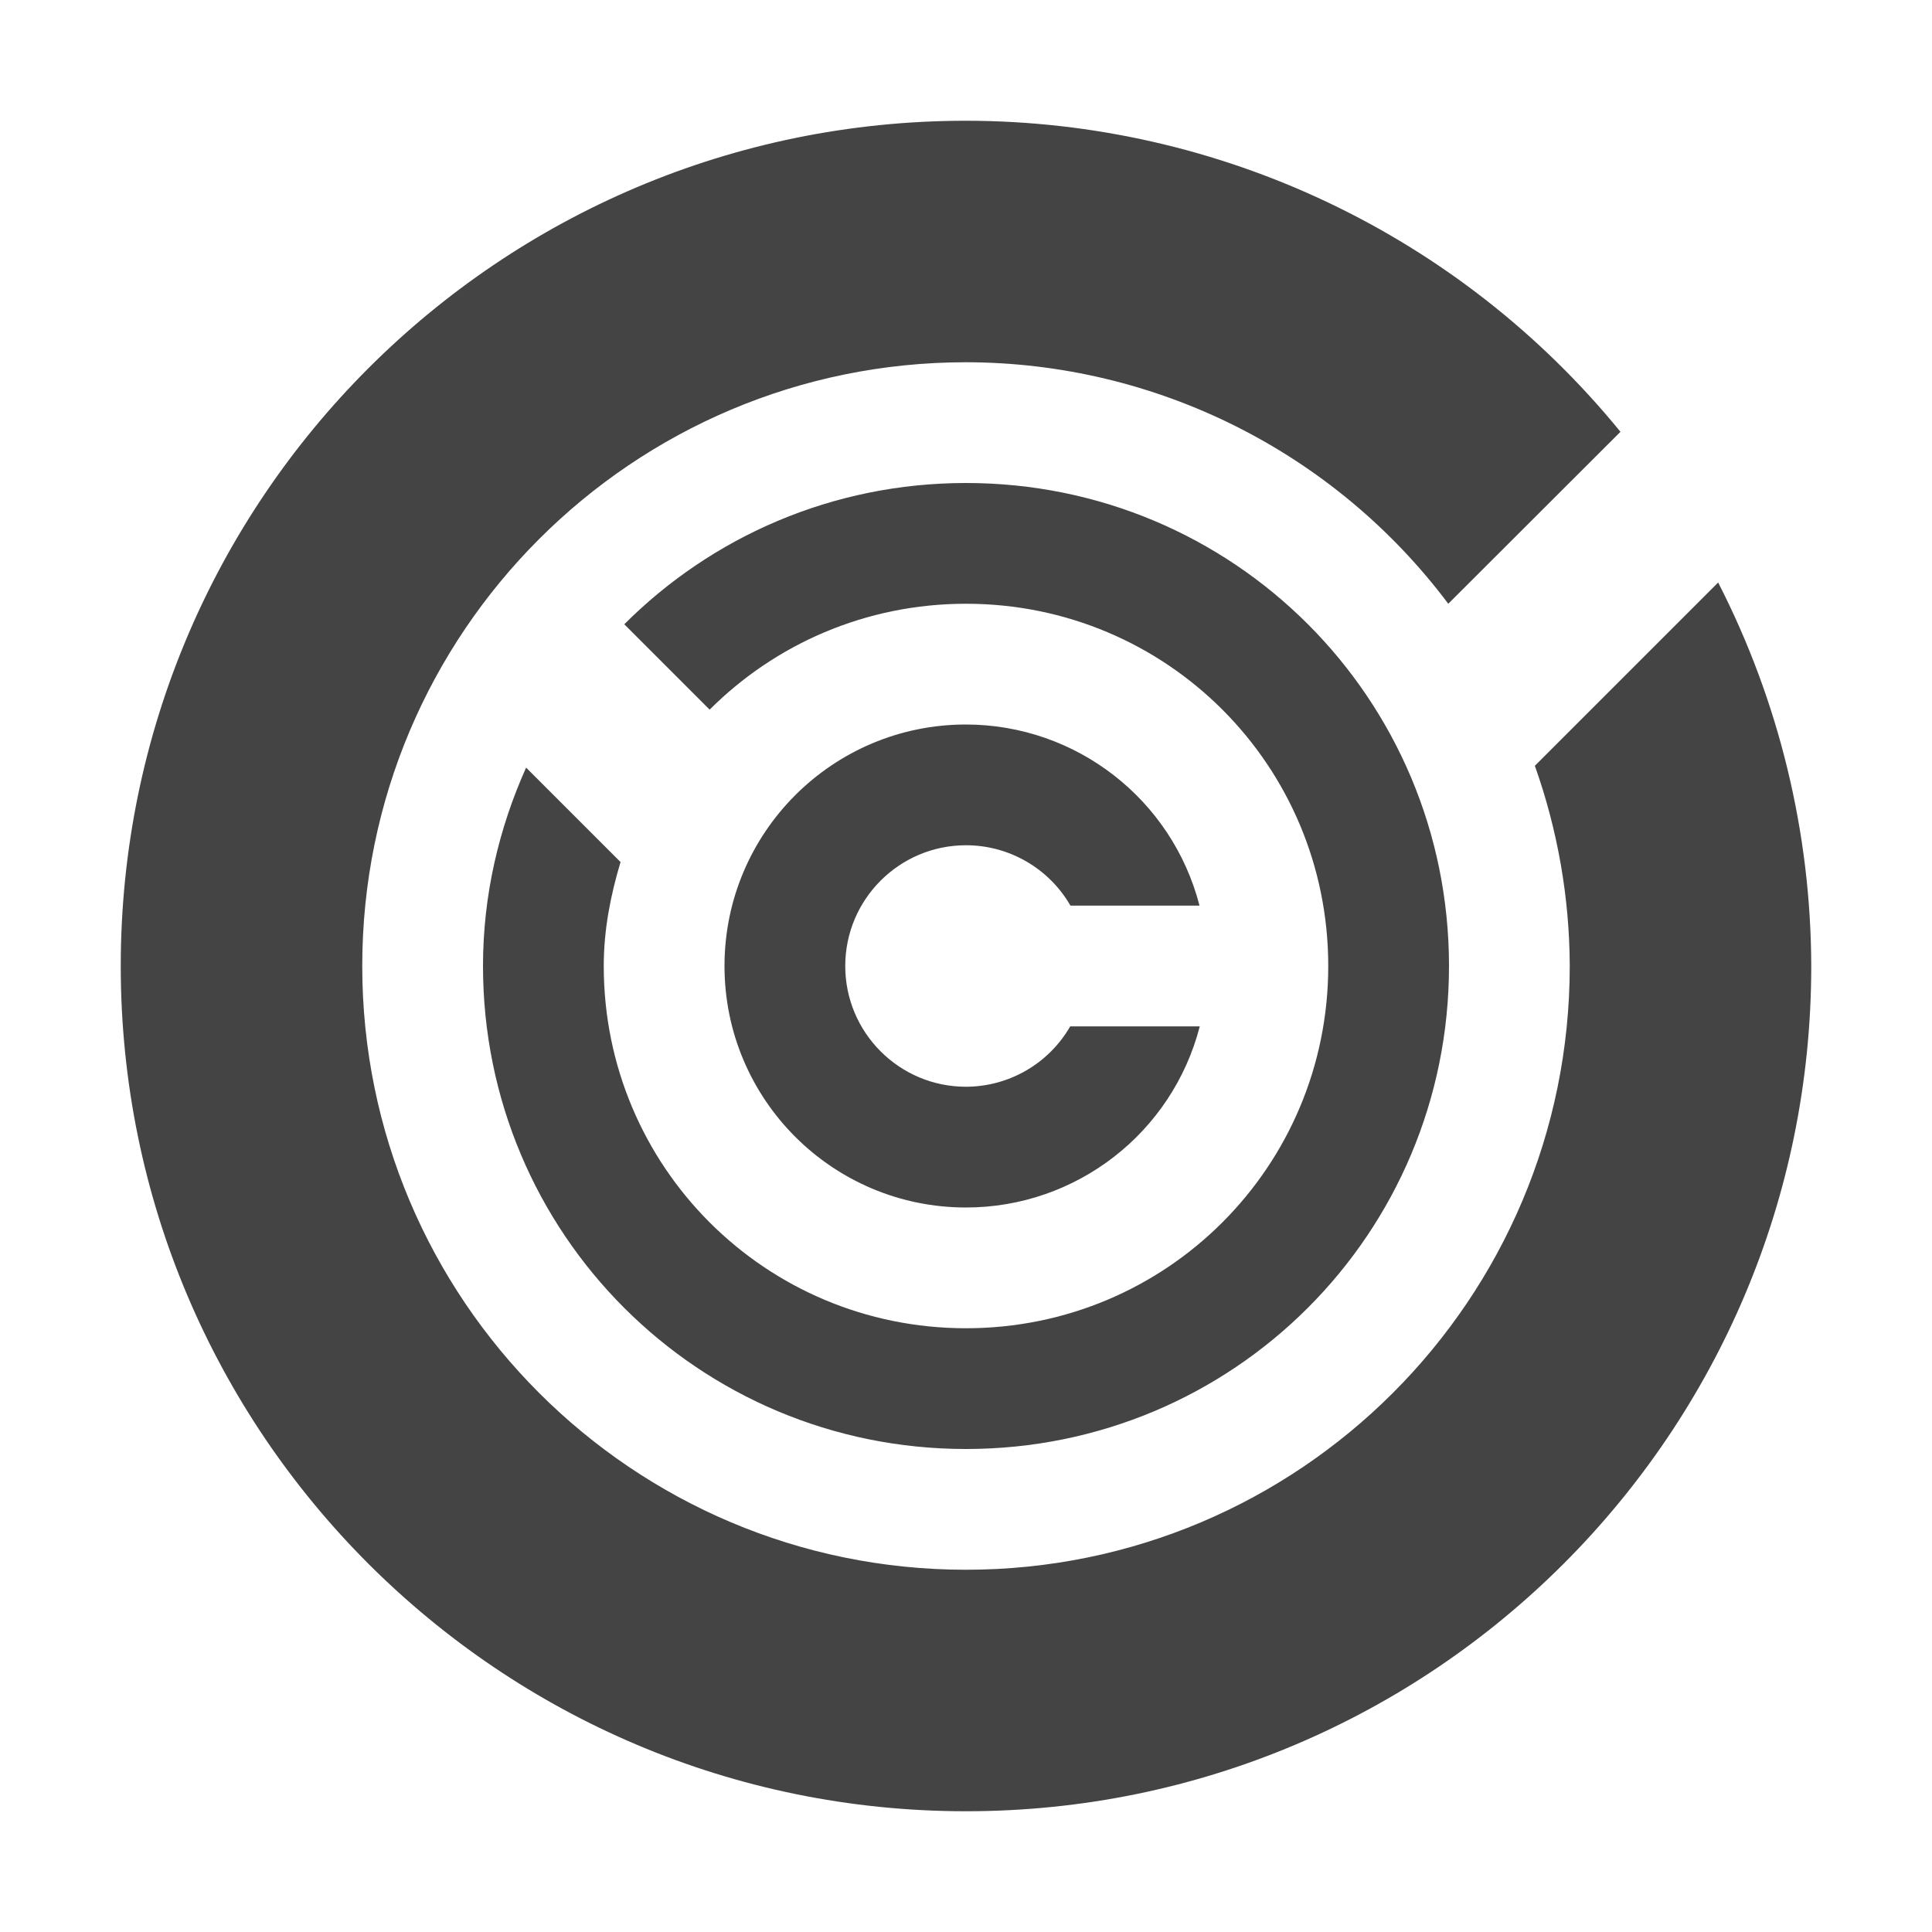
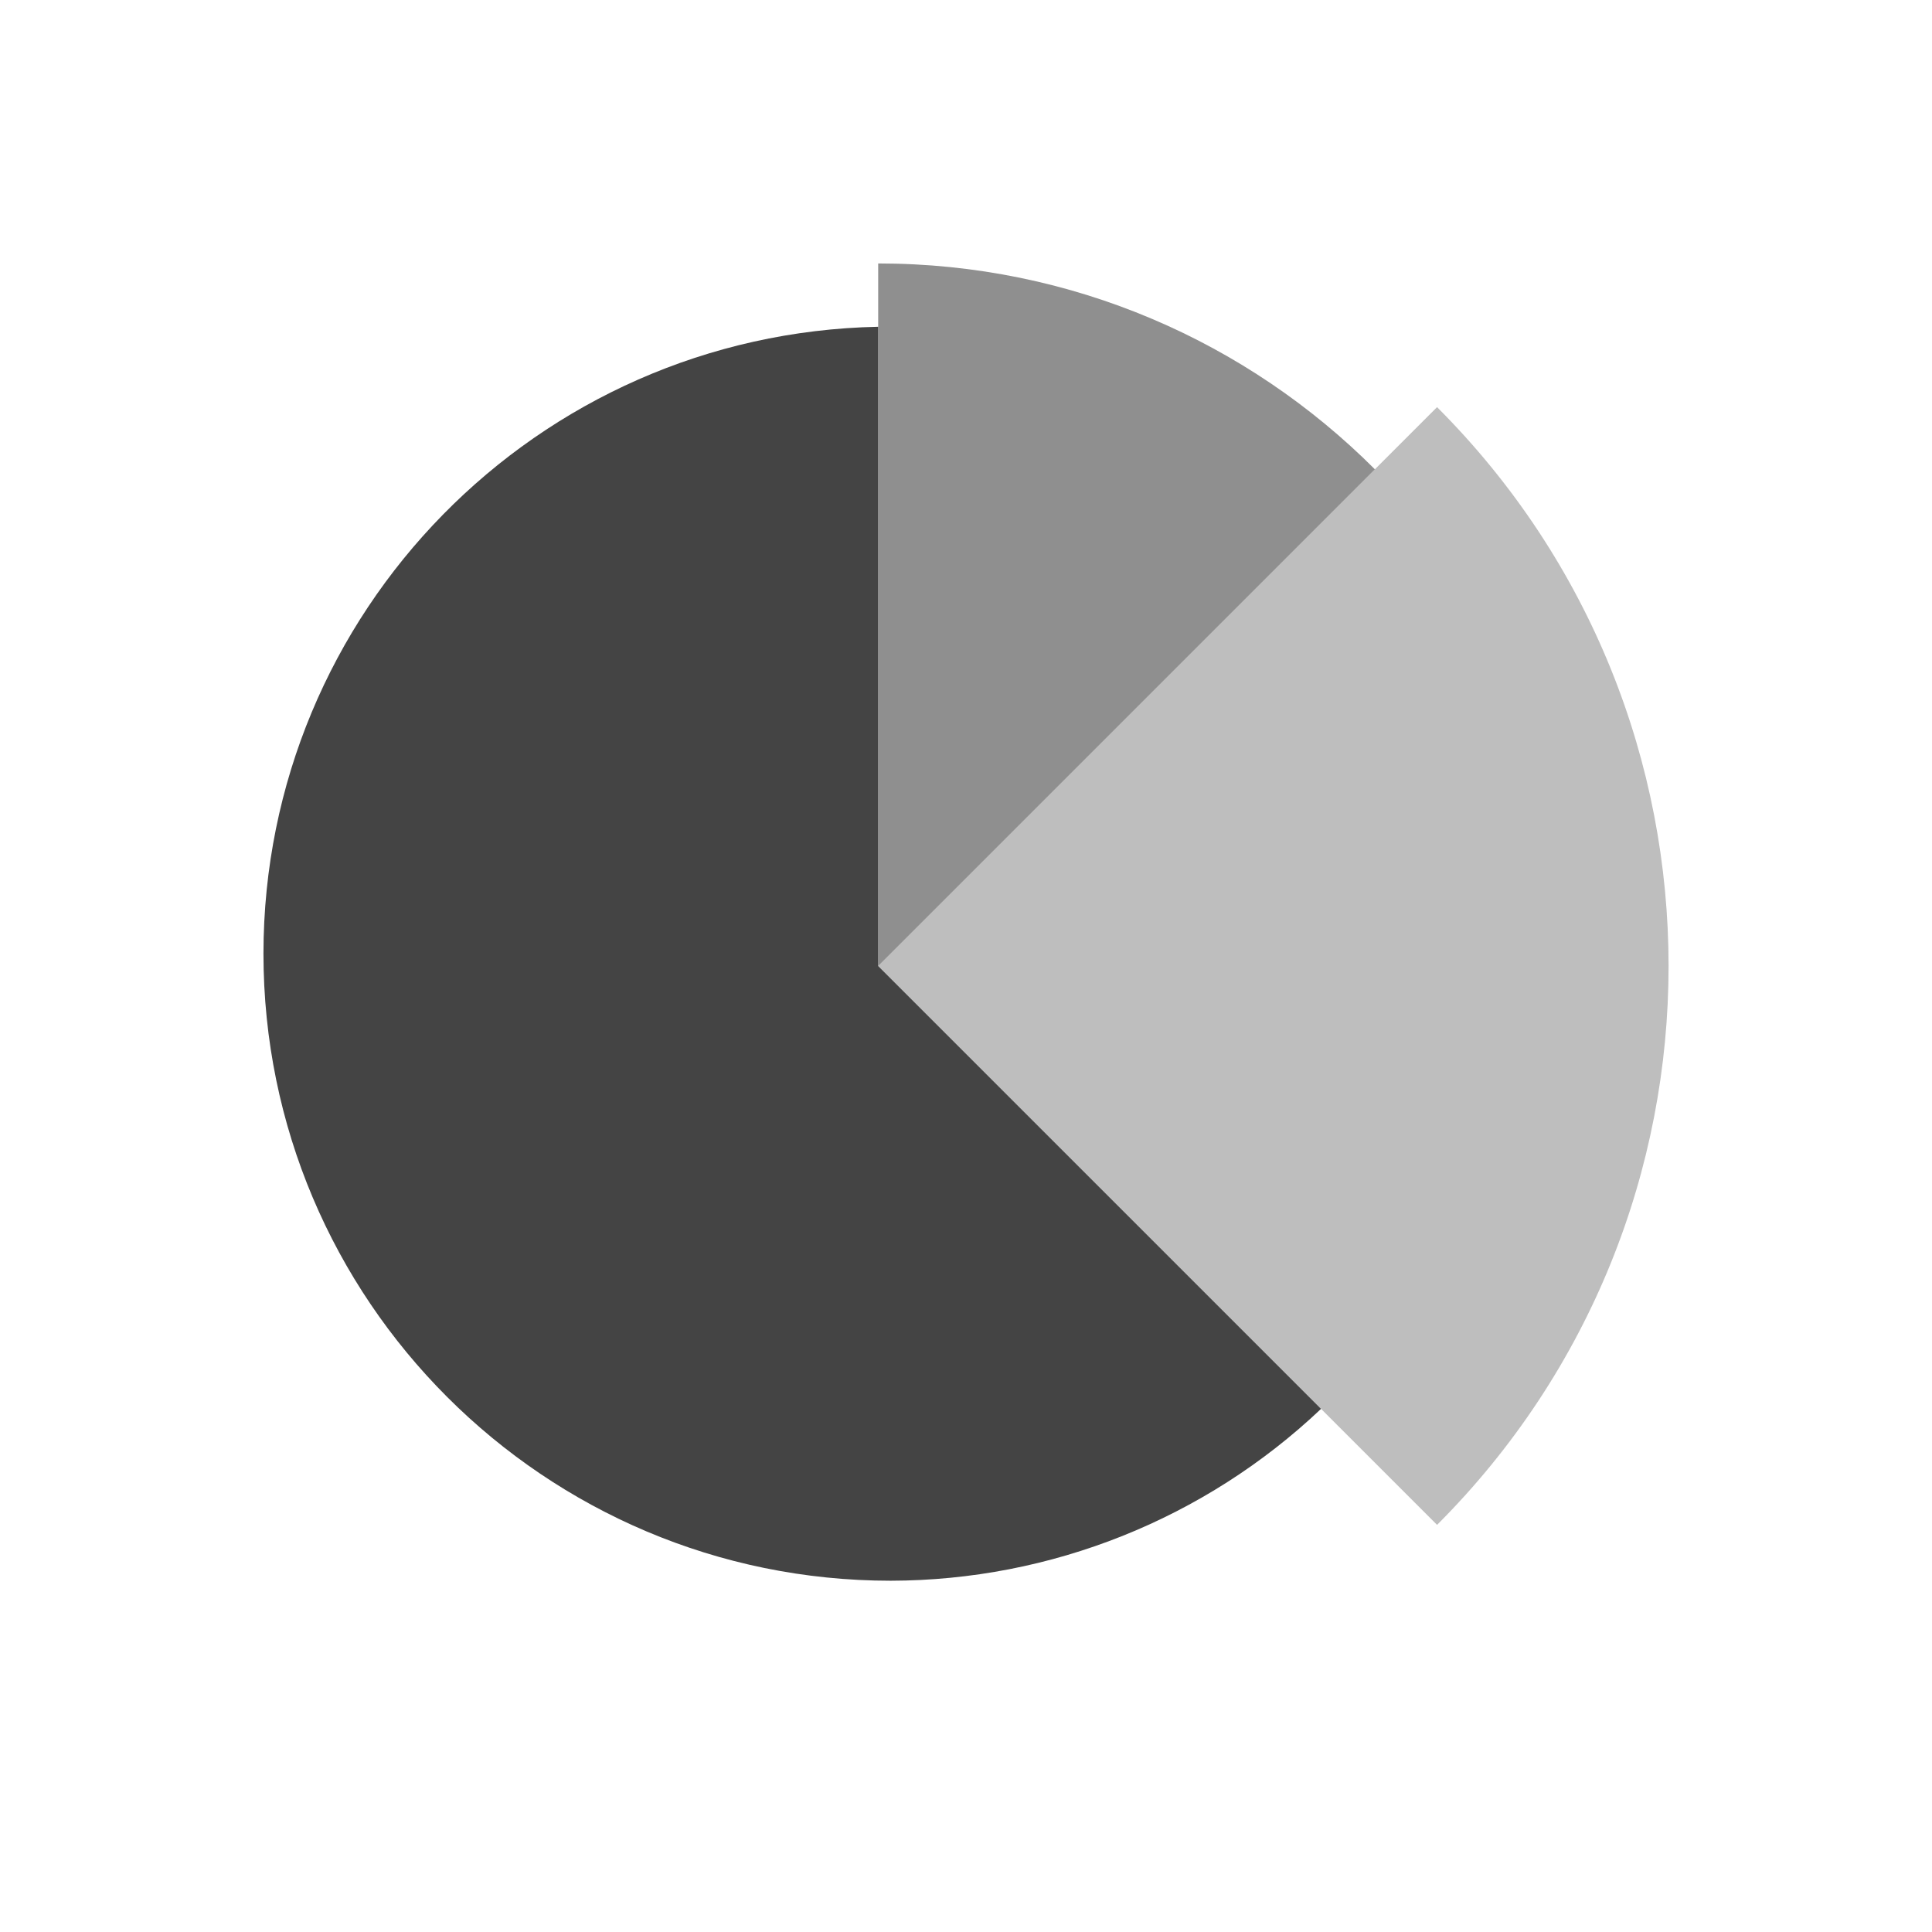
- <svg xmlns="http://www.w3.org/2000/svg" width="16" height="16" version="1.1">
-   <defs>
-     <style id="current-color-scheme" type="text/css">
-    .ColorScheme-Text { color:#444444; } .ColorScheme-Highlight { color:#4285f4; } .ColorScheme-NeutralText { color:#ff9800; } .ColorScheme-PositiveText { color:#4caf50; } .ColorScheme-NegativeText { color:#f44336; }
-   </style>
-   </defs>
-   <path style="fill:currentColor" class="ColorScheme-Text" d="M 8 1 A 7 7 0 0 0 1 8 A 7 7 0 0 0 8 15 A 7 7 0 0 0 15 8 A 7 7 0 0 0 14.229 4.824 L 12.711 6.342 A 5 5 0 0 1 13 8 A 5 5 0 0 1 8 13 A 5 5 0 0 1 3 8 A 5 5 0 0 1 8 3 A 5 5 0 0 1 11.994 5 L 13.42 3.576 A 7 7 0 0 0 8 1 z M 8 4 C 6.892 4 5.893 4.447 5.17 5.17 L 5.877 5.877 C 6.419 5.335 7.169 5 8 5 C 9.662 5 11 6.338 11 8 C 11 9.662 9.662 11 8 11 C 6.338 11 5 9.662 5 8 C 5 7.698 5.057 7.413 5.139 7.139 L 4.357 6.357 C 4.132 6.859 4 7.413 4 8 C 4 10.216 5.784 12 8 12 C 10.216 12 12 10.216 12 8 C 12 5.784 10.216 4 8 4 z M 8 6 C 6.895 6 6 6.895 6 8 C 6 9.105 6.895 10 8 10 C 8.912 10 9.708 9.383 9.936 8.5 L 8.863 8.5 C 8.685 8.809 8.356 8.999 8 9 C 7.448 9 7 8.552 7 8 C 7 7.448 7.448 7 8 7 C 8.357 7 8.687 7.191 8.865 7.5 L 9.934 7.5 C 9.706 6.618 8.911 6.001 8 6 z" />
+ <svg xmlns="http://www.w3.org/2000/svg" width="22" height="22" version="1">
+   <path style="fill:#444444" d="M 10,3.721 A 7.143,7.143 0 0 0 3,10.857 7.143,7.143 0 0 0 10.143,18 7.143,7.143 0 0 0 15.043,16.043 L 10,11 Z" />
+   <path style="fill:#444444;opacity:.35" d="M 16.364,17.364 10,11 16.364,4.636 c 3.515,3.515 3.515,9.213 0,12.728 z" />
+   <path style="fill:#444444;opacity:0.6" d="m 10,3 v 8 L 15.656,5.344 C 14.209,3.896 12.209,3 10,3 Z" />
</svg>
